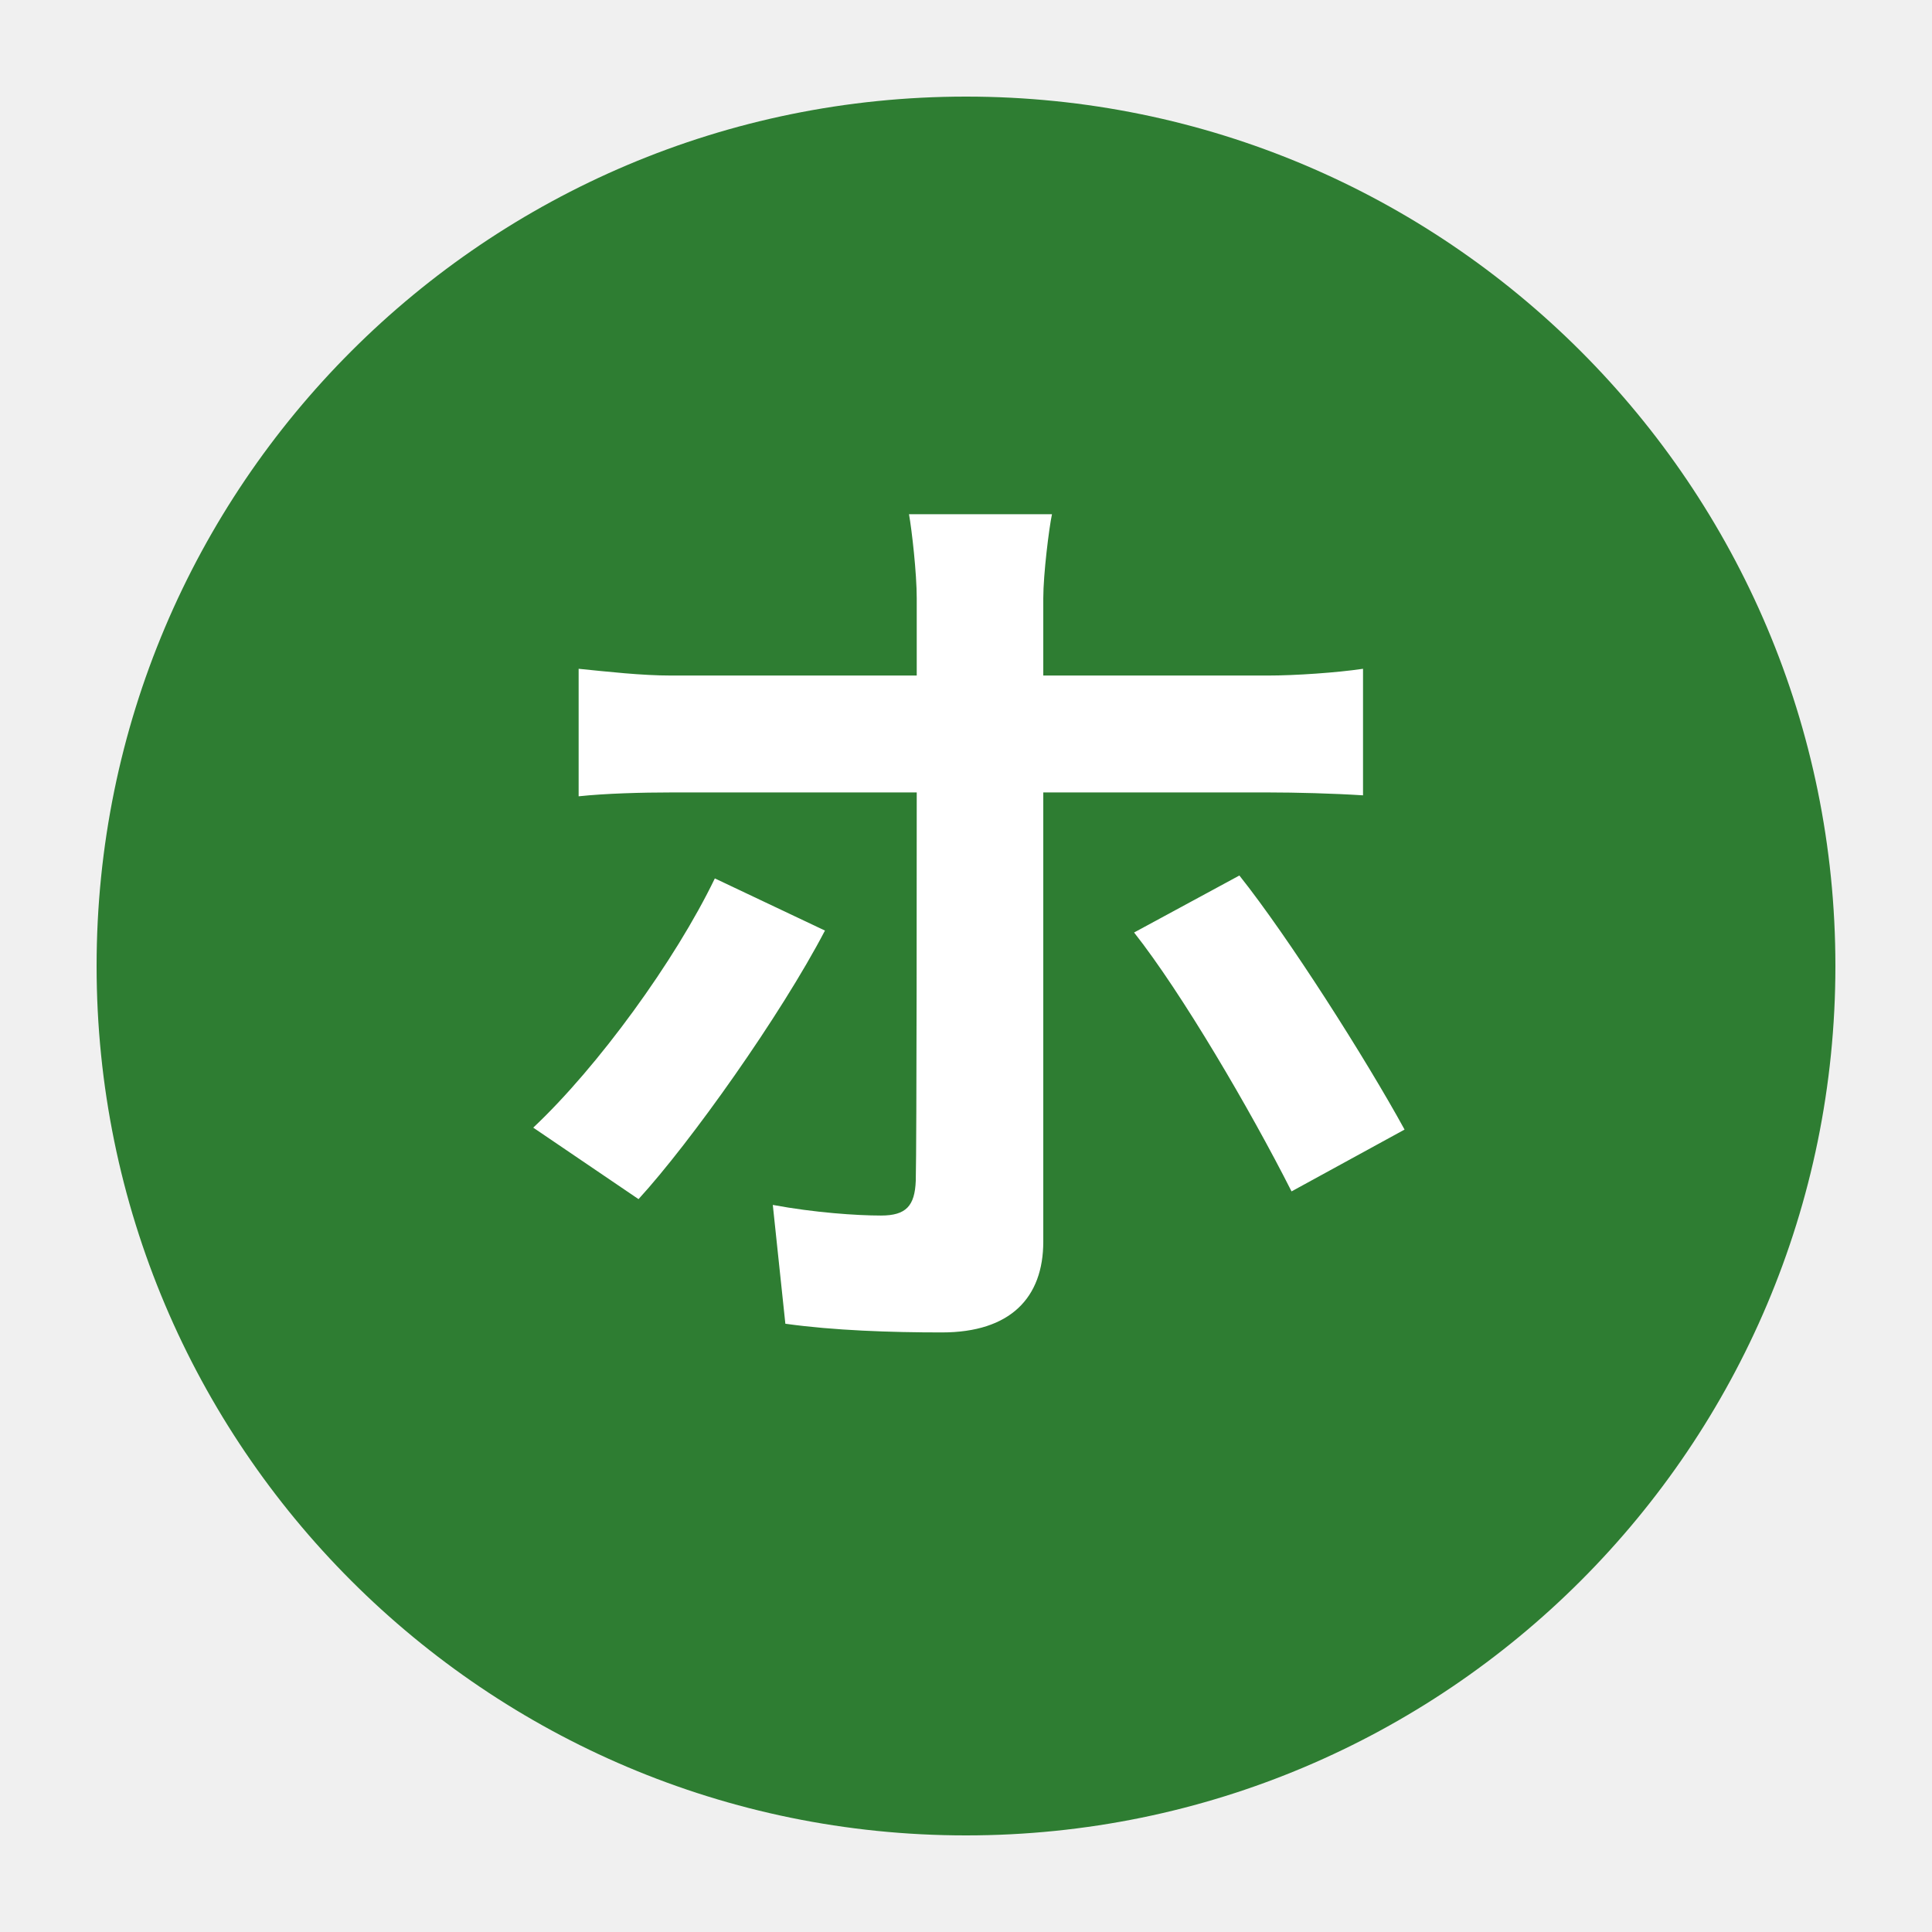
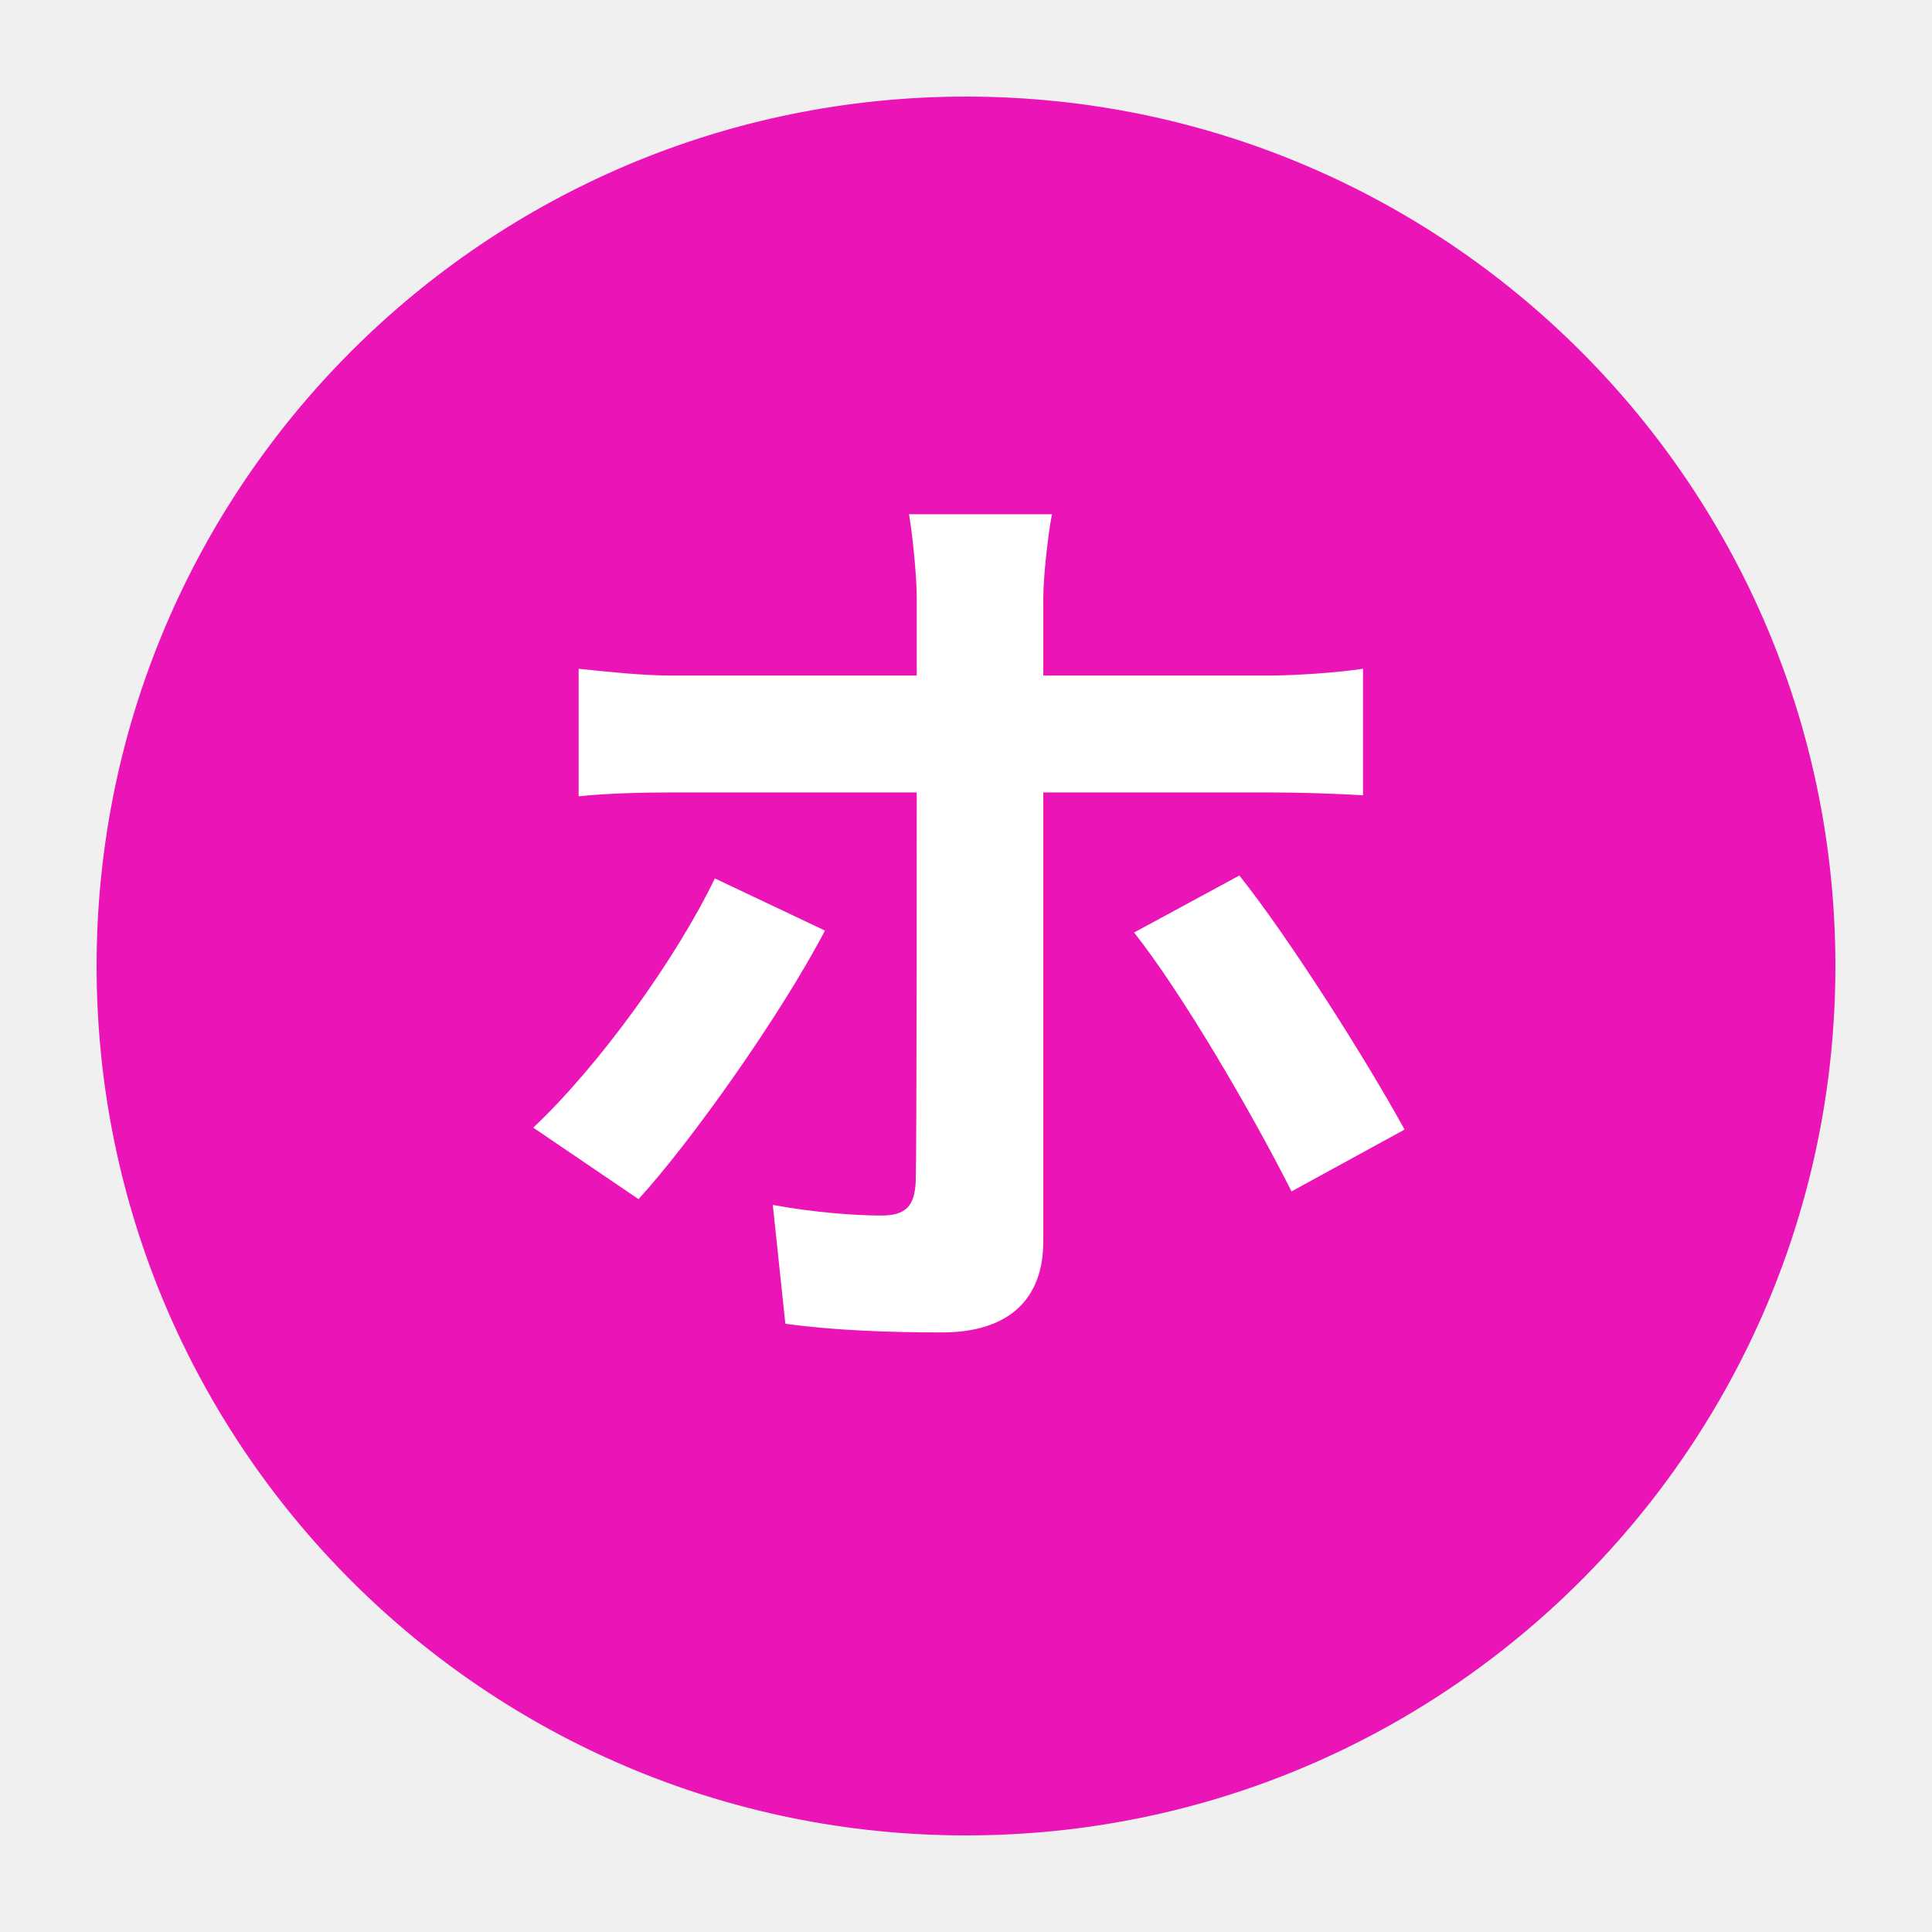
<svg xmlns="http://www.w3.org/2000/svg" width="500" height="500">
  <g id="Layer_1">
-     <ellipse stroke-width="0" ry="225.0" rx="225.0" id="svg_2" cy="250.0" cx="250.0" fill="#2e7d32" />
+     <ellipse stroke-width="0" ry="225.0" rx="225.0" id="svg_2" cy="250.0" cx="250.0" fill="#eb14b6" />
    <text font-size="250.0" font-style="normal" font-weight="bold" x="250.0" y="250.0" text-anchor="middle" fill="white" dy="83.333">ホ</text>
  </g>
</svg>
